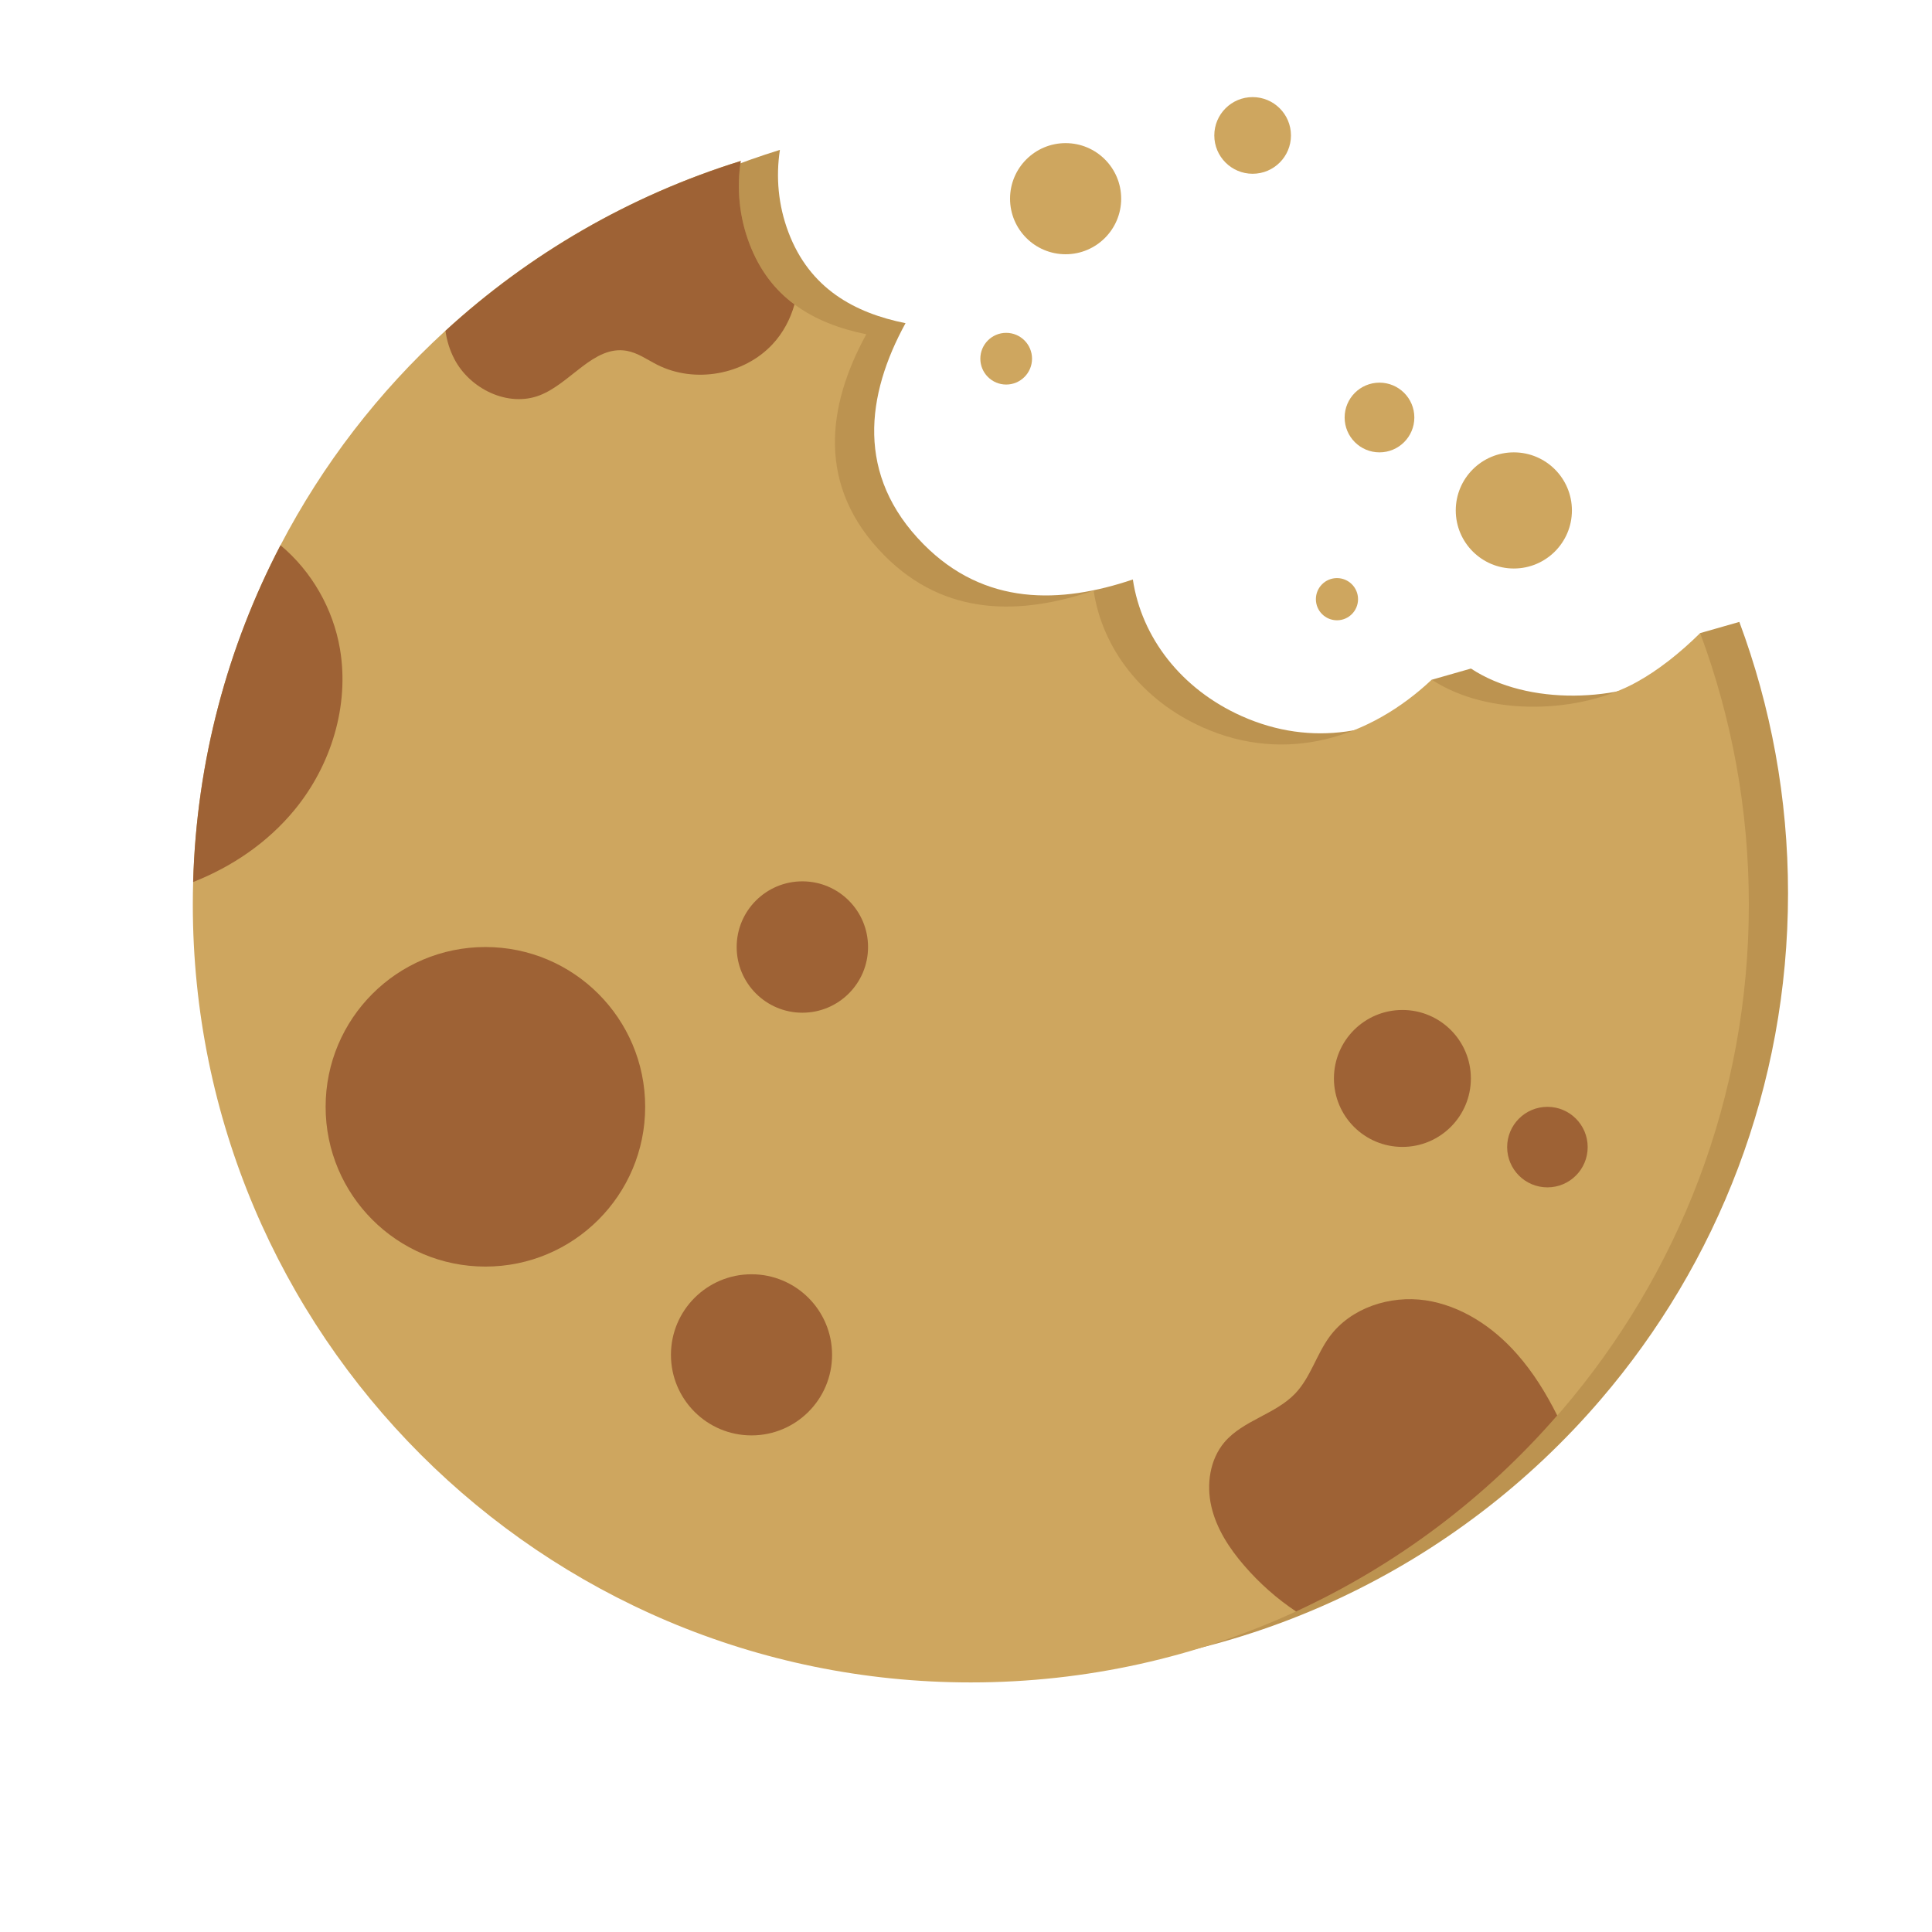
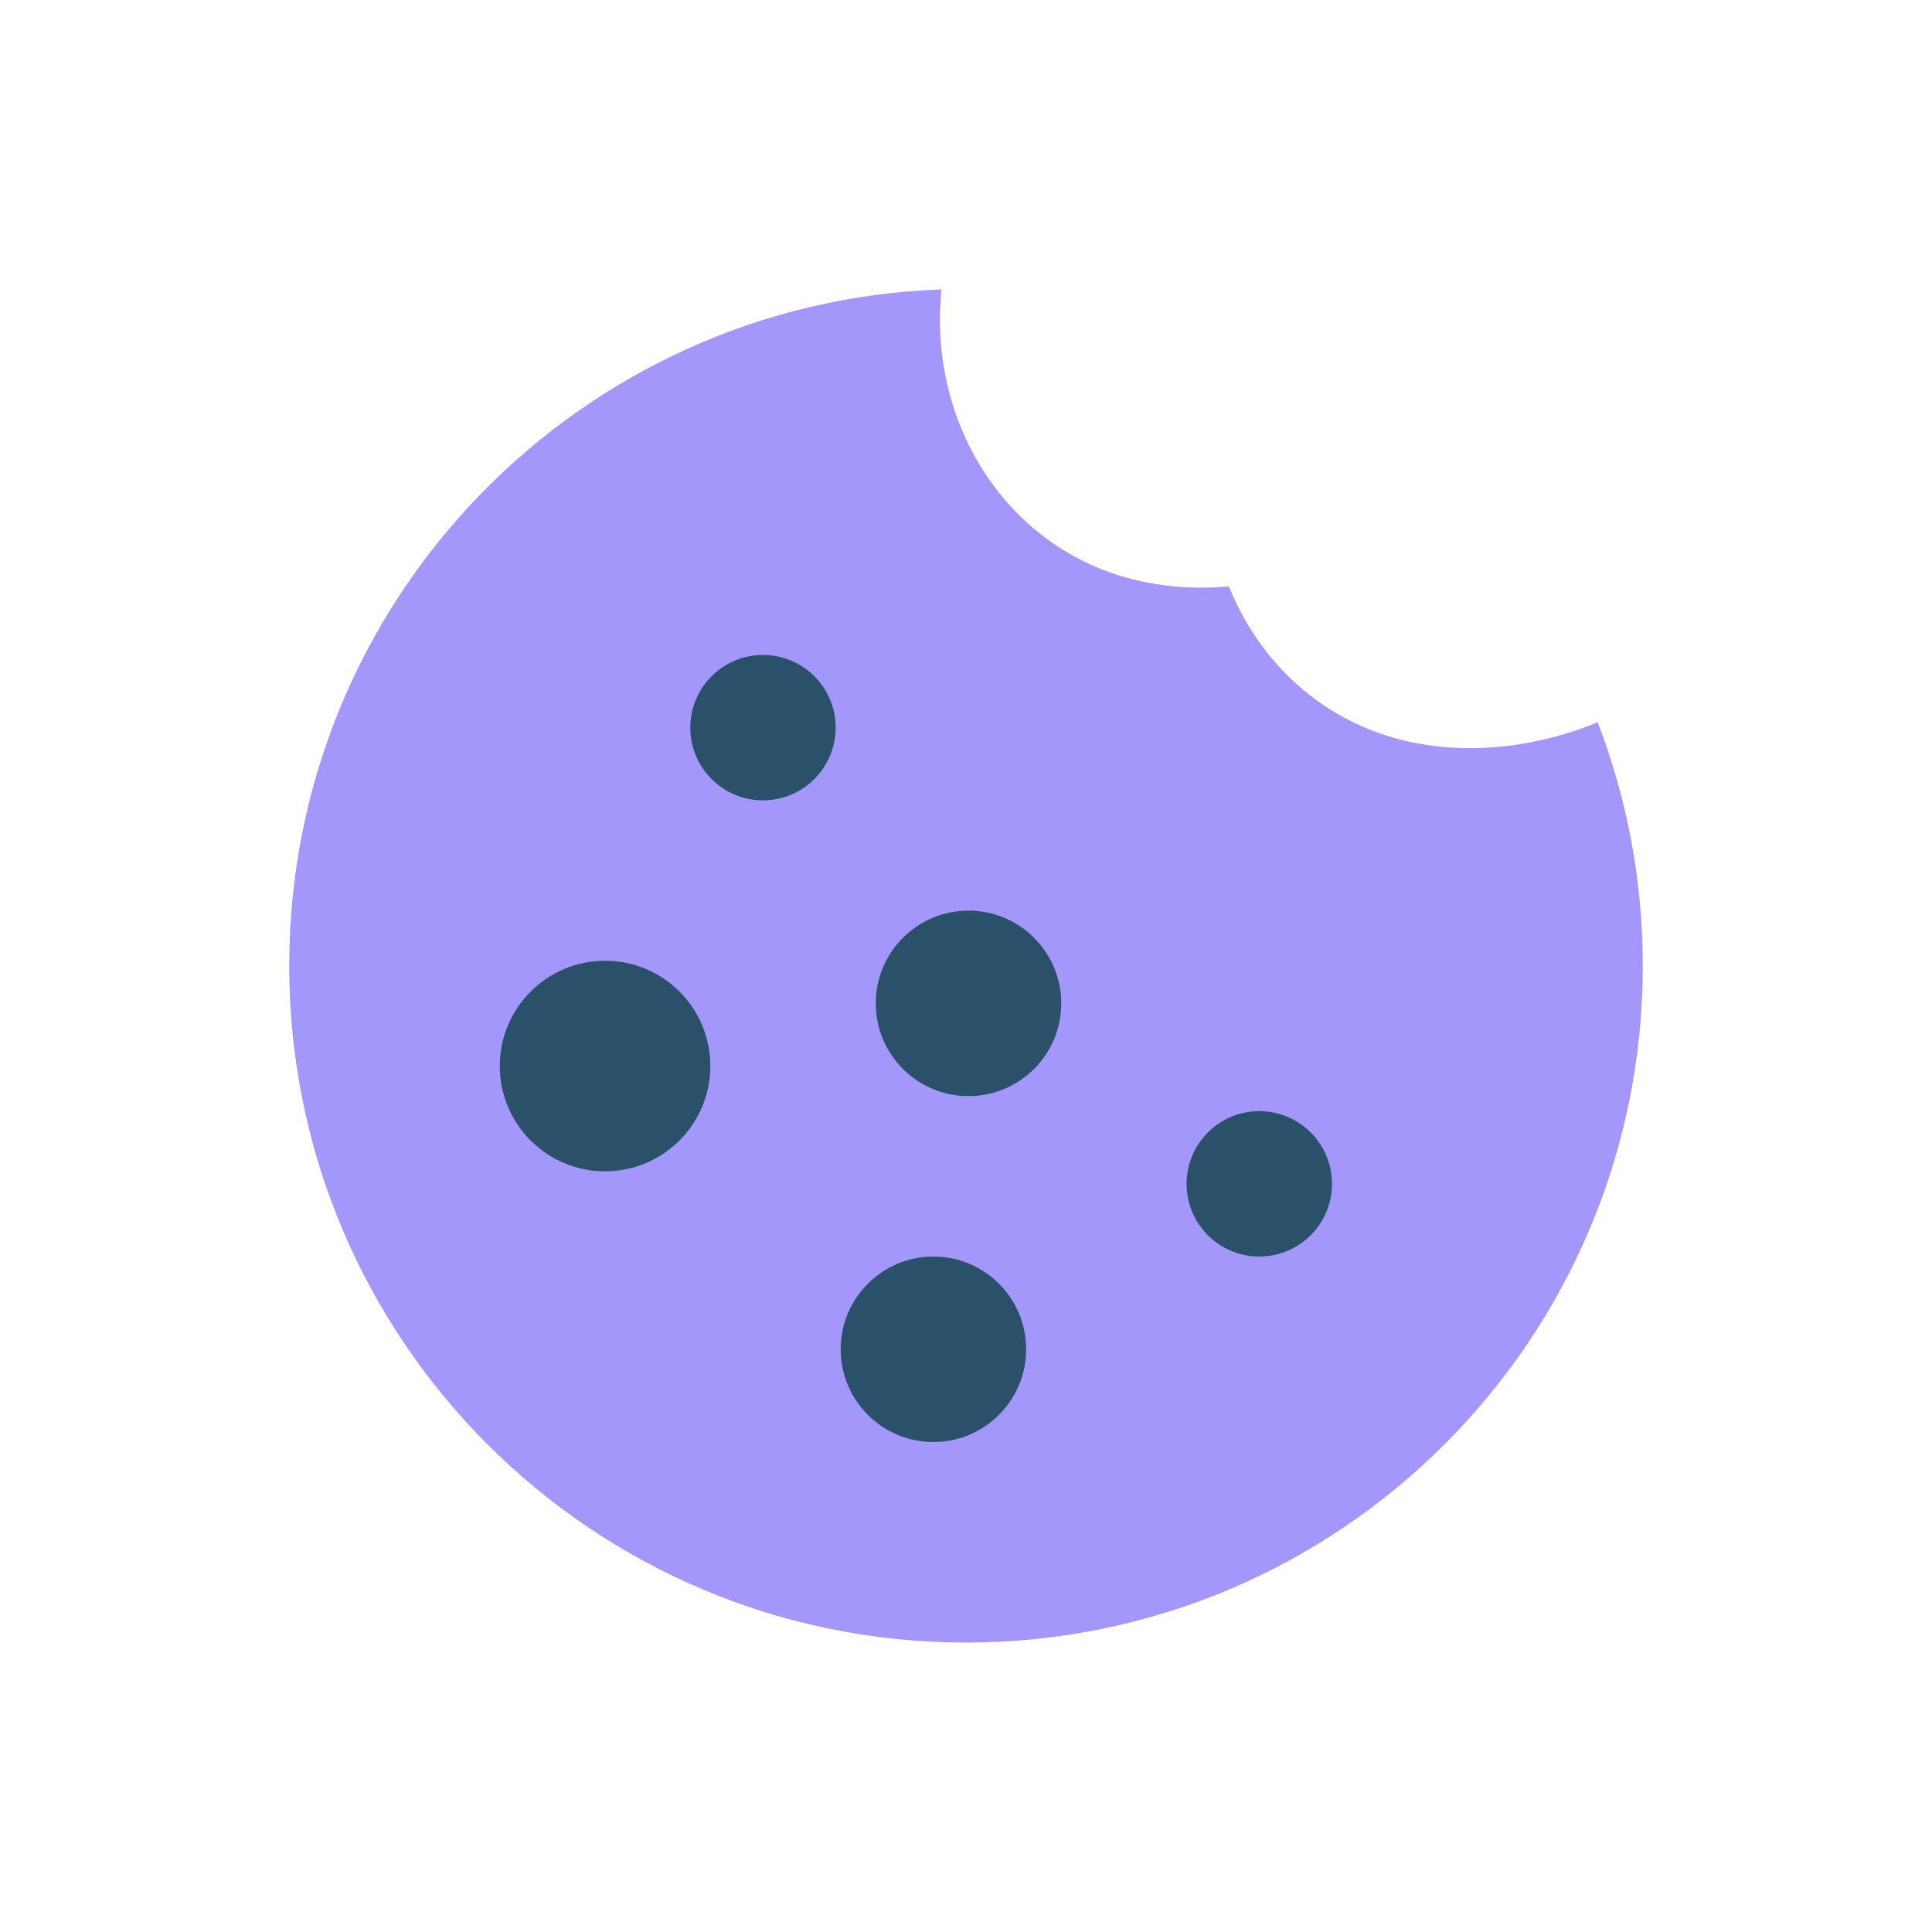
- <svg xmlns="http://www.w3.org/2000/svg" version="1.1" x="0px" y="0px" viewBox="0 0 500 500" style="enable-background:new 0 0 500 500;" xml:space="preserve">
+ <svg xmlns="http://www.w3.org/2000/svg" version="1.1" id="Capa_1" x="0px" y="0px" viewBox="0 0 900 900" style="enable-background:new 0 0 900 900;" xml:space="preserve">
  <style type="text/css">
- 	.st0{fill:#BC9350;}
- 	.st1{fill:#CEA65F;}
- 	.st2{fill:#9E6235;}
+ 	.st0{fill:#A397FC;}
+ 	.st1{fill:#2B506A;}
</style>
-   <g id="BACKGROUND">
- </g>
-   <g id="OBJECTS">
-     <g>
-       <g>
-         <path class="st0" d="M450.14,160.95l-10.15,2.9l-0.5,6.09c-1.91,1.36-3.81,2.62-5.67,3.66c-14.55,8.13-38.3,9.2-53.14-0.58     l-10.15,2.9l2.15,3.57c-14.76,10.26-33.02,14.02-51.33,5.84c-15.63-6.98-25.93-20.35-28.17-35.36     c-18.73,6.33-38.34,6.88-54.17-9.12c-17.65-17.83-14.83-38.65-4.66-57.21c-13.18-2.65-24.79-8.95-30.29-23.49     c-2.67-7.05-3.29-14.36-2.22-21.36C119.72,64.2,60.04,140.72,60.04,231.18c0,111.21,90.17,201.35,201.35,201.35     c61.15,0,115.96-27.26,152.86-70.32c30.21-35.21,48.49-81,48.49-131.03C462.75,206.47,458.28,182.82,450.14,160.95z" />
-         <path class="st1" d="M452.6,234.07c0,50.03-18.28,95.82-48.49,131.03c-0.35,0.41-0.72,0.82-1.1,1.22     c-18.56,21.36-41.58,38.73-67.59,50.72c-25.6,11.78-54.15,18.37-84.17,18.37c-111.18,0-201.35-90.14-201.35-201.35     c0-1.95,0.03-3.86,0.09-5.81c0.88-31.38,8.95-60.96,22.61-87.16c10.93-20.95,25.41-39.7,42.68-55.5     c21.64-19.85,47.68-35.02,76.42-43.94c-1.07,7-0.44,14.32,2.23,21.36c2.67,7,6.72,12.12,11.68,15.77     c5.37,3.99,11.78,6.34,18.59,7.73c-10.18,18.56-13,39.38,4.65,57.22c15.83,15.99,35.46,15.45,54.18,9.11     c2.23,15.01,12.53,28.36,28.17,35.37c21.77,9.74,43.5,2.61,59.33-12.31c14.86,9.77,38.6,8.7,53.14,0.57     c5.34-2.95,10.99-7.35,16.33-12.63C448.14,185.71,452.6,209.36,452.6,234.07z" />
-         <circle class="st2" cx="125.62" cy="286.44" r="41.35" />
-         <path class="st2" d="M215.34,350.63c0,11.51-9.33,20.85-20.85,20.85s-20.85-9.33-20.85-20.85c0-11.51,9.33-20.85,20.85-20.85     S215.34,339.12,215.34,350.63z" />
-         <circle class="st2" cx="207.65" cy="245.09" r="17" />
-         <path class="st2" d="M380.66,279.1c0,9.79-7.93,17.72-17.72,17.72c-9.79,0-17.72-7.93-17.72-17.72c0-9.79,7.93-17.72,17.72-17.72     C372.73,261.38,380.66,269.31,380.66,279.1z" />
-         <path class="st2" d="M410.89,296.87c0,5.76-4.67,10.42-10.42,10.42c-5.76,0-10.42-4.67-10.42-10.42     c0-5.76,4.67-10.42,10.42-10.42C406.22,286.44,410.89,291.11,410.89,296.87z" />
-         <path class="st2" d="M205.61,78.79c-1.07,3.83-2.98,7.41-5.68,10.3c-7.41,7.95-20.16,10.21-29.84,5.31     c-2.61-1.32-5.06-3.11-7.91-3.61c-8.51-1.48-14.42,8.36-22.46,11.5c-8.2,3.2-18.09-1.6-22.14-9.39     c-1.19-2.29-1.95-4.74-2.29-7.29c21.64-19.85,47.68-35.02,76.42-43.94c-1.07,7-0.44,14.32,2.23,21.36     C196.6,70.03,200.65,75.15,205.61,78.79z" />
-         <path class="st2" d="M76.24,209.58c-6.91,8.42-16.11,14.7-26.26,18.69c0.88-31.38,8.95-60.96,22.61-87.16     c8.04,6.69,13.63,16.43,15.39,26.82C90.47,182.6,85.7,198.08,76.24,209.58z" />
-         <path class="st2" d="M403.01,366.33c-18.56,21.36-41.58,38.73-67.59,50.72c-4.99-3.33-9.52-7.35-13.44-11.9     c-3.83-4.43-7.16-9.52-8.48-15.26c-1.32-5.72-0.41-12.15,3.39-16.65c4.84-5.68,13.19-7.22,18.34-12.63     c3.93-4.15,5.46-10.02,8.83-14.64c5.5-7.51,15.64-10.8,24.87-9.45c9.2,1.38,17.46,6.85,23.62,13.85     C396.79,355.15,400.15,360.62,403.01,366.33z" />
-         <path class="st1" d="M406.81,132.1c0,8.3-6.73,15.03-15.03,15.03c-8.3,0-15.03-6.73-15.03-15.03c0-8.3,6.73-15.03,15.03-15.03     C400.08,117.07,406.81,123.8,406.81,132.1z" />
-         <path class="st1" d="M366.03,108.05c0,4.98-4.04,9.02-9.02,9.02c-4.98,0-9.02-4.04-9.02-9.02c0-4.98,4.04-9.02,9.02-9.02     C361.99,99.03,366.03,103.07,366.03,108.05z" />
-         <path class="st1" d="M351.46,155.07c0,3.01-2.44,5.46-5.45,5.46c-3.01,0-5.46-2.44-5.46-5.46c0-3.01,2.44-5.46,5.46-5.46     C349.01,149.61,351.46,152.05,351.46,155.07z" />
-         <circle class="st1" cx="275.78" cy="51.42" r="14.38" />
-         <circle class="st1" cx="260.4" cy="92.83" r="6.69" />
-         <circle class="st1" cx="324.18" cy="35.05" r="9.92" />
-       </g>
-     </g>
+   <g>
+     <path class="st0" d="M765.27,449.89c0,174.12-141.15,315.27-315.27,315.27S134.73,624.02,134.73,449.89   c0-170.29,135.03-309.06,303.85-315.06c-4.58,43.95,12.49,87.69,46.45,114.22c26.55,20.74,57.99,26.72,87.43,24.12   c7.94,19.78,20.71,37.39,37.72,50.68c41.5,32.41,94.95,28.79,134.07,12.61C757.82,371.66,765.27,409.91,765.27,449.89z" />
+     <circle class="st1" cx="281.86" cy="496.6" r="49.04" />
+     <circle class="st1" cx="355.42" cy="338.97" r="33.86" />
+     <circle class="st1" cx="451.17" cy="467.41" r="43.2" />
+     <circle class="st1" cx="434.82" cy="628.55" r="43.2" />
+     <circle class="st1" cx="586.62" cy="551.48" r="33.86" />
  </g>
-   <g id="TEXTS">
- </g>
</svg>
